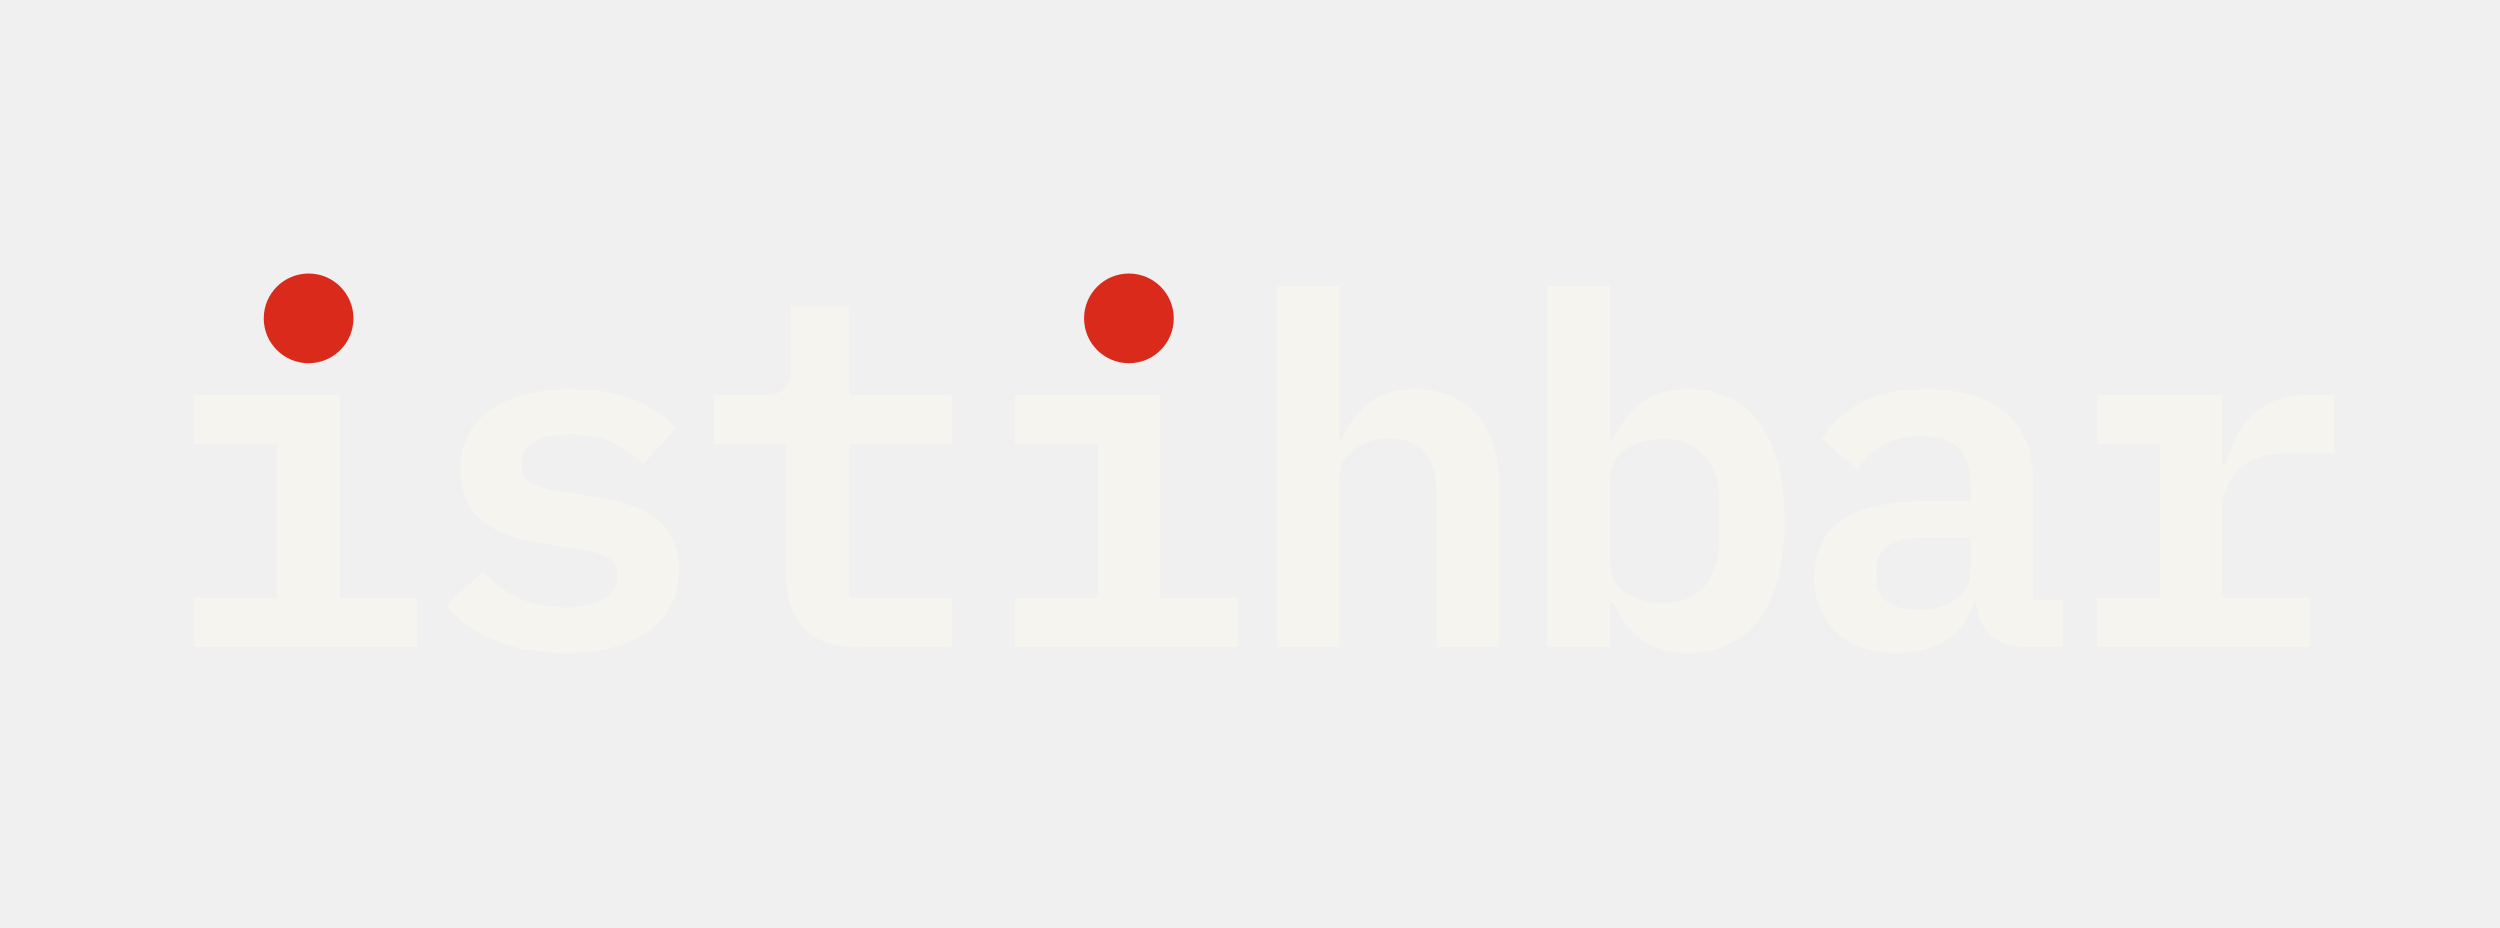
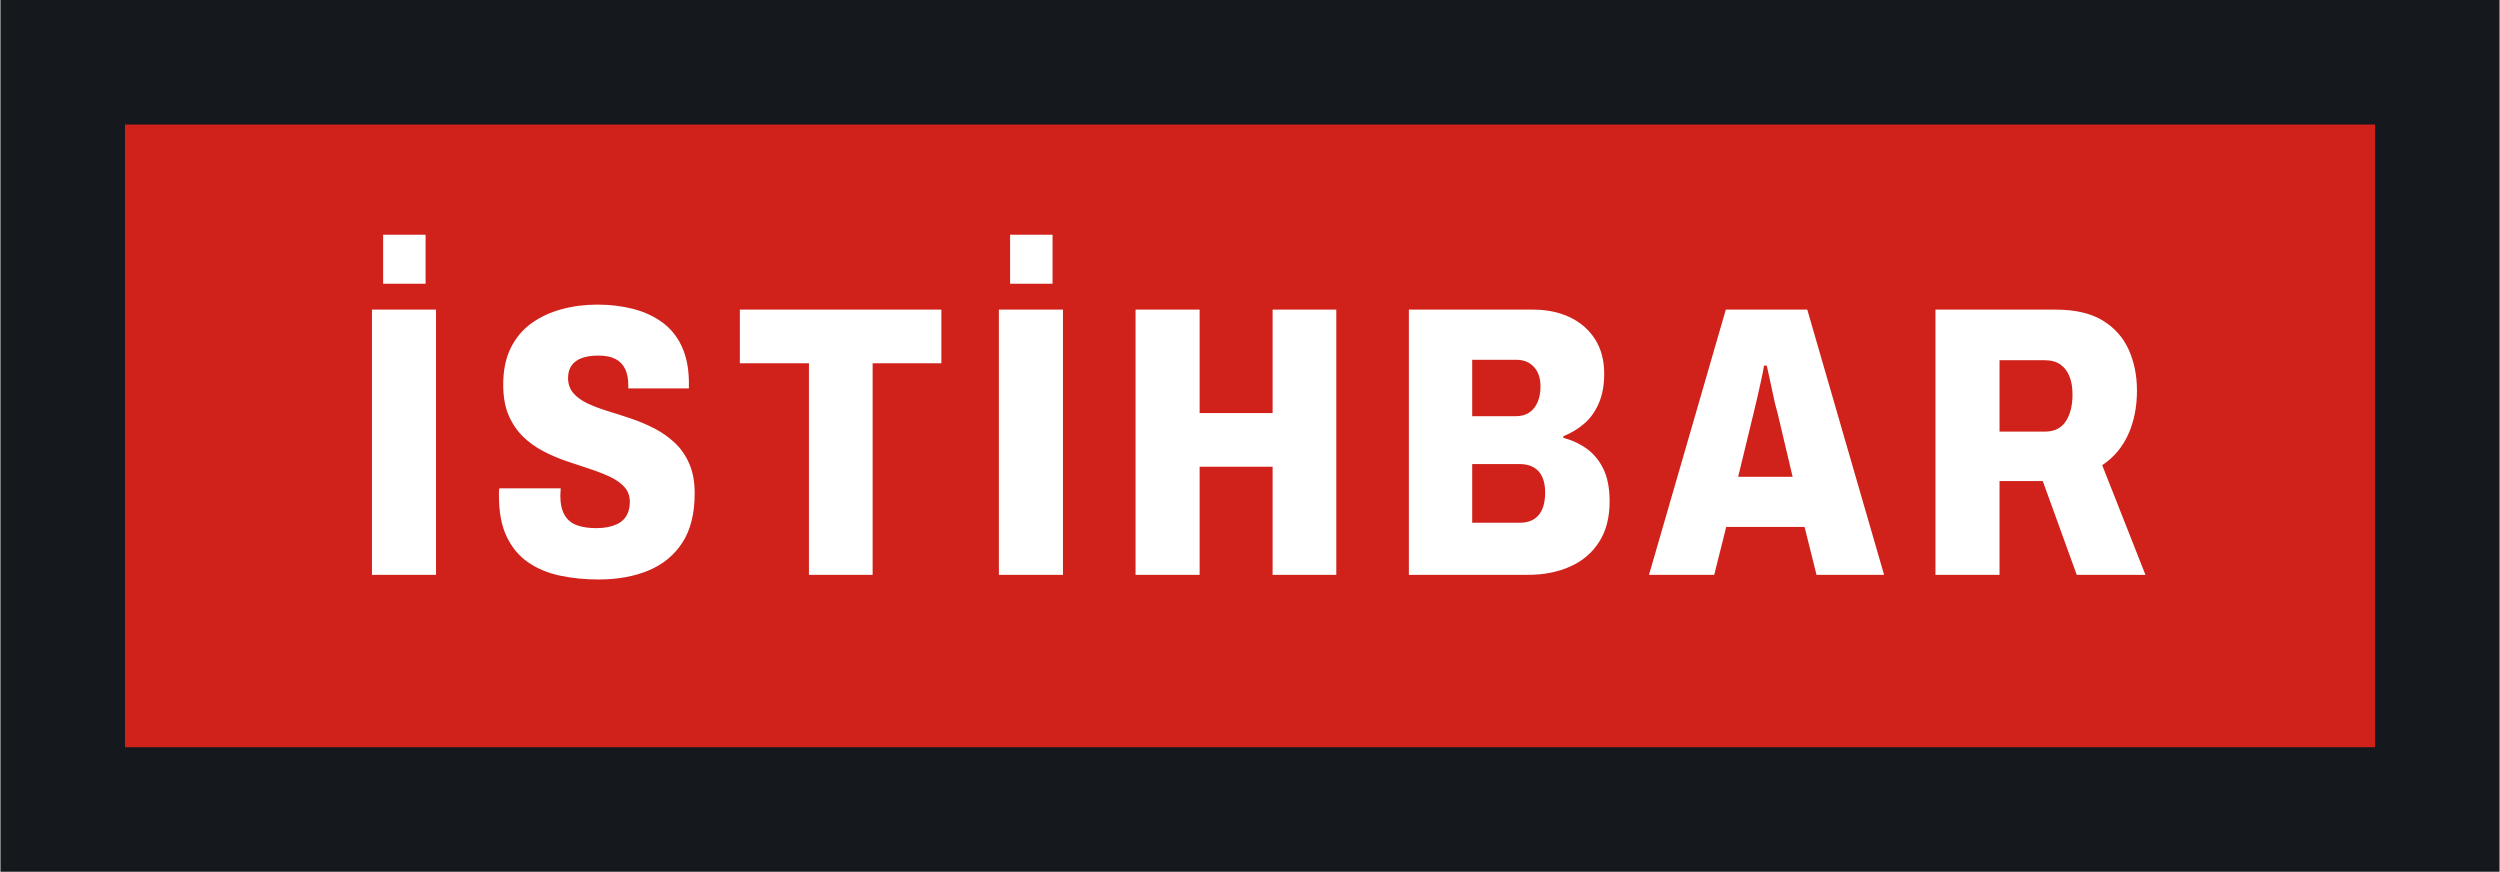
- <svg xmlns="http://www.w3.org/2000/svg" width="1024" height="380" viewBox="0 0 1024.0 380.0">
-   <path d="M79.60 265L79.60 244.80L113.60 244.80L113.60 182L79.60 182L79.60 161.80L139.20 161.80L139.20 244.80L170.80 244.80L170.80 265L79.60 265ZM231.60 267.40L231.60 267.40Q214.60 267.40 202.20 262.10Q189.80 256.80 182.80 247.80L182.80 247.80L197.80 234.20Q204.20 241.20 212.50 245Q220.80 248.80 231.80 248.80L231.80 248.80Q241.40 248.80 247.20 245.60Q253 242.40 253 235.80L253 235.80Q253 230.20 249.10 228.20Q245.20 226.20 238.80 225.20L238.80 225.20L222.20 222.60Q215.80 221.60 209.70 219.70Q203.60 217.80 198.90 214.40Q194.20 211 191.40 205.70Q188.60 200.40 188.60 192.80L188.60 192.80Q188.60 176.60 200.70 168Q212.80 159.40 234 159.40L234 159.40Q249 159.40 259.50 163.60Q270 167.80 276.80 175.40L276.80 175.40L263.40 190.20Q259 185.40 251.70 181.70Q244.40 178 233.20 178L233.20 178Q213.60 178 213.60 190.20L213.60 190.20Q213.60 195.80 217.60 197.90Q221.60 200 228 201L228 201L244.40 203.60Q251 204.60 257.10 206.50Q263.20 208.40 267.90 211.80Q272.60 215.20 275.40 220.40Q278.20 225.60 278.20 233.20L278.20 233.20Q278.20 249.20 265.90 258.30Q253.60 267.40 231.60 267.40ZM389.80 265L351 265Q336.20 265 329.20 257.20Q322.20 249.40 322.20 237L322.20 237L322.20 182L292.20 182L292.20 161.80L312.60 161.80Q318.80 161.80 321.40 159.30Q324 156.80 324 150.40L324 150.40L324 125.40L347.80 125.40L347.80 161.80L389.80 161.80L389.80 182L347.80 182L347.80 244.80L389.80 244.80L389.80 265ZM415.60 265L415.60 244.80L449.60 244.80L449.60 182L415.60 182L415.60 161.80L475.20 161.80L475.20 244.80L506.80 244.80L506.80 265L415.60 265ZM523 265L523 117L548.60 117L548.60 180L549.60 180Q553 171.60 560.10 165.50Q567.20 159.40 579.80 159.40L579.80 159.40Q595 159.40 604.50 169.50Q614 179.60 614 198.40L614 198.40L614 265L588.40 265L588.40 202Q588.40 179.60 569 179.60L569 179.60Q565 179.60 561.40 180.60Q557.80 181.60 554.90 183.70Q552 185.80 550.30 188.80Q548.60 191.80 548.60 196L548.60 196L548.60 265L523 265ZM633.80 265L633.80 117L659.40 117L659.40 180L660.80 180Q665 170.60 672.30 165Q679.60 159.40 691.60 159.40L691.60 159.40Q700.40 159.40 707.70 162.70Q715 166 720.20 172.70Q725.40 179.40 728.20 189.60Q731 199.80 731 213.40L731 213.40Q731 227 728.20 237.20Q725.40 247.40 720.20 254.10Q715 260.80 707.70 264.10Q700.40 267.40 691.60 267.40L691.60 267.40Q679.60 267.40 672.30 261.80Q665 256.20 660.80 246.80L660.80 246.80L659.40 246.80L659.40 265L633.80 265ZM680.80 247L680.80 247Q692 247 698.10 240.20Q704.20 233.40 704.20 221.60L704.20 221.60L704.20 205.20Q704.20 193.40 698.10 186.60Q692 179.80 680.80 179.80L680.80 179.80Q672 179.80 665.70 184.10Q659.40 188.40 659.40 197.20L659.40 197.20L659.40 229.60Q659.40 238.40 665.70 242.70Q672 247 680.80 247ZM845 265L830 265Q820.60 265 815.50 260.30Q810.40 255.60 809.40 247.20L809.40 247.20L808.40 247.20Q805.60 256.80 797.40 262.10Q789.20 267.40 777.20 267.40L777.20 267.40Q761.60 267.40 752.40 259.20Q743.20 251 743.20 236.40L743.20 236.40Q743.20 205.20 789 205.20L789 205.20L807.20 205.20L807.20 198.40Q807.20 188.60 802.40 183.60Q797.60 178.60 786.80 178.60L786.80 178.60Q777 178.60 771 182.40Q765 186.20 760.80 192.20L760.80 192.20L746.20 179.80Q751 171.20 761.70 165.30Q772.40 159.40 789.40 159.40L789.40 159.40Q809.80 159.40 821.30 168.90Q832.80 178.40 832.80 197.20L832.80 197.20L832.80 245.80L845 245.80L845 265ZM785.80 249.80L785.80 249.80Q795 249.80 801.10 245.50Q807.20 241.20 807.20 233.80L807.20 233.80L807.20 220L789.60 220Q768.60 220 768.60 233.20L768.60 233.20L768.60 237.20Q768.60 243.40 773.20 246.60Q777.80 249.80 785.80 249.80ZM859 265L859 244.80L884.60 244.80L884.60 182L859 182L859 161.80L910.20 161.80L910.20 190L911.80 190Q913.20 184.60 915.70 179.50Q918.20 174.40 922.10 170.50Q926 166.60 931.60 164.20Q937.20 161.80 945 161.80L945 161.80L956.20 161.80L956.20 185.80L935 185.80Q923.40 185.80 916.80 192.60Q910.20 199.40 910.20 210L910.20 210L910.20 244.80L946 244.80L946 265L859 265Z" fill="#f6f4ee" />
-   <circle cx="126.40" cy="130.40" r="18.37" fill="#d92a1c" />
-   <circle cx="462.40" cy="130.40" r="18.37" fill="#d92a1c" />
+ <svg xmlns="http://www.w3.org/2000/svg" width="803" height="280" viewBox="0 0 802.7 280.0">
+   <rect width="100%" height="100%" fill="#15181d" />
+   <rect x="40" y="40" width="722.7" height="200" fill="#d0211a" />
+   <path d="M139.90 184.64L119.32 184.64L119.32 99.45L139.90 99.45L139.90 184.64ZM136.55 91.14L122.91 91.14L122.91 75.40L136.55 75.40L136.55 91.14ZM192.10 186.13L192.10 186.13Q185.53 186.13 179.70 184.89Q173.88 183.65 169.47 180.61Q165.07 177.57 162.59 172.36Q160.11 167.16 160.11 159.22L160.11 159.22Q160.11 158.72 160.11 158.04Q160.11 157.36 160.24 156.86L160.24 156.86L179.95 156.86Q179.95 157.48 179.89 158.04Q179.83 158.60 179.83 159.22L179.83 159.22Q179.83 163.06 181.19 165.42Q182.56 167.78 185.16 168.71Q187.76 169.64 191.36 169.64L191.36 169.64Q193.34 169.64 194.96 169.33Q196.57 169.02 197.93 168.40Q199.30 167.78 200.23 166.78Q201.16 165.79 201.65 164.37Q202.15 162.94 202.15 161.20L202.15 161.20Q202.15 158.35 200.41 156.43Q198.68 154.51 195.76 153.14Q192.85 151.78 189.25 150.60Q185.66 149.42 181.81 148.12Q177.97 146.82 174.31 144.90Q170.65 142.98 167.80 140.19Q164.95 137.40 163.21 133.37Q161.48 129.34 161.48 123.51L161.48 123.51Q161.48 116.69 163.89 111.79Q166.31 106.89 170.53 103.85Q174.74 100.82 180.20 99.33Q185.66 97.84 191.73 97.84L191.73 97.84Q197.81 97.84 203.14 99.20Q208.47 100.57 212.50 103.48Q216.53 106.40 218.76 111.11Q221.00 115.82 221.12 122.39L221.12 122.39L221.12 124.75L201.65 124.75L201.65 123.51Q201.65 120.66 200.66 118.55Q199.67 116.44 197.56 115.32Q195.45 114.21 192.10 114.21L192.10 114.21Q188.88 114.21 186.71 115.01Q184.54 115.82 183.42 117.43Q182.31 119.04 182.31 121.40L182.31 121.40Q182.31 124.25 183.98 126.24Q185.66 128.22 188.57 129.58Q191.48 130.95 195.14 132.06Q198.80 133.18 202.64 134.48Q206.49 135.78 210.08 137.64Q213.68 139.50 216.59 142.23Q219.51 144.96 221.24 148.93Q222.98 152.90 222.98 158.48L222.98 158.48Q222.98 168.15 219.07 174.22Q215.17 180.30 208.22 183.21Q201.28 186.13 192.10 186.13ZM280.14 184.64L259.68 184.64L259.68 116.69L237.49 116.69L237.49 99.45L302.22 99.45L302.22 116.69L280.14 116.69L280.14 184.64ZM341.28 184.64L320.69 184.64L320.69 99.45L341.28 99.45L341.28 184.64ZM337.93 91.14L324.29 91.14L324.29 75.40L337.93 75.40L337.93 91.14ZM385.17 184.64L364.59 184.64L364.59 99.45L385.17 99.45L385.17 132.68L408.61 132.68L408.61 99.45L429.07 99.45L429.07 184.64L408.61 184.64L408.61 149.92L385.17 149.92L385.17 184.64ZM490.57 184.64L452.38 184.64L452.38 99.45L492.18 99.45Q499.00 99.45 504.15 101.93Q509.30 104.41 512.21 109.00Q515.12 113.59 515.12 120.04L515.12 120.04Q515.12 125.49 513.39 129.52Q511.65 133.55 508.68 136.09Q505.70 138.64 501.98 140.12L501.98 140.12L501.98 140.62Q506.20 141.74 509.54 144.15Q512.89 146.57 514.88 150.66Q516.86 154.76 516.86 161.08L516.86 161.08Q516.86 168.77 513.51 174.04Q510.16 179.31 504.21 181.97Q498.26 184.64 490.57 184.64L490.57 184.64ZM472.72 149.05L472.72 167.90L488.09 167.90Q491.94 167.90 494.04 165.48Q496.15 163.06 496.15 158.10L496.15 158.10Q496.15 155.38 495.28 153.33Q494.42 151.28 492.56 150.17Q490.70 149.05 487.97 149.05L487.97 149.05L472.72 149.05ZM472.72 115.57L472.72 133.68L486.73 133.68Q489.33 133.68 491.07 132.50Q492.80 131.32 493.73 129.15Q494.66 126.98 494.66 124.13L494.66 124.13Q494.66 120.16 492.56 117.87Q490.45 115.57 486.98 115.57L486.98 115.57L472.72 115.57ZM550.46 184.64L529.51 184.64L554.18 99.45L580.35 99.45L605.02 184.64L583.32 184.64L579.48 169.26L554.31 169.26L550.46 184.64ZM563.11 132.68L558.15 153.14L575.64 153.14L570.80 132.68Q570.43 131.44 569.99 129.65Q569.56 127.85 569.13 125.68Q568.69 123.51 568.20 121.34Q567.70 119.17 567.33 117.43L567.33 117.43L566.46 117.43Q566.09 119.66 565.47 122.45Q564.85 125.24 564.23 127.97Q563.61 130.70 563.11 132.68L563.11 132.68ZM642.10 184.64L621.52 184.64L621.52 99.45L660.08 99.45Q669.50 99.45 675.21 102.92Q680.91 106.40 683.58 112.29Q686.24 118.18 686.24 125.49L686.24 125.49Q686.24 133.30 683.45 139.50Q680.66 145.70 675.08 149.42L675.08 149.42L688.97 184.64L666.90 184.64L655.99 154.51L642.10 154.51L642.10 184.64ZM642.10 115.70L642.10 138.64L656.61 138.64Q661.20 138.64 663.37 135.35Q665.54 132.06 665.54 126.73L665.54 126.73Q665.54 123.26 664.54 120.84Q663.55 118.42 661.63 117.06Q659.71 115.70 656.48 115.70L656.48 115.70L642.10 115.70Z" fill="#ffffff" />
</svg>
